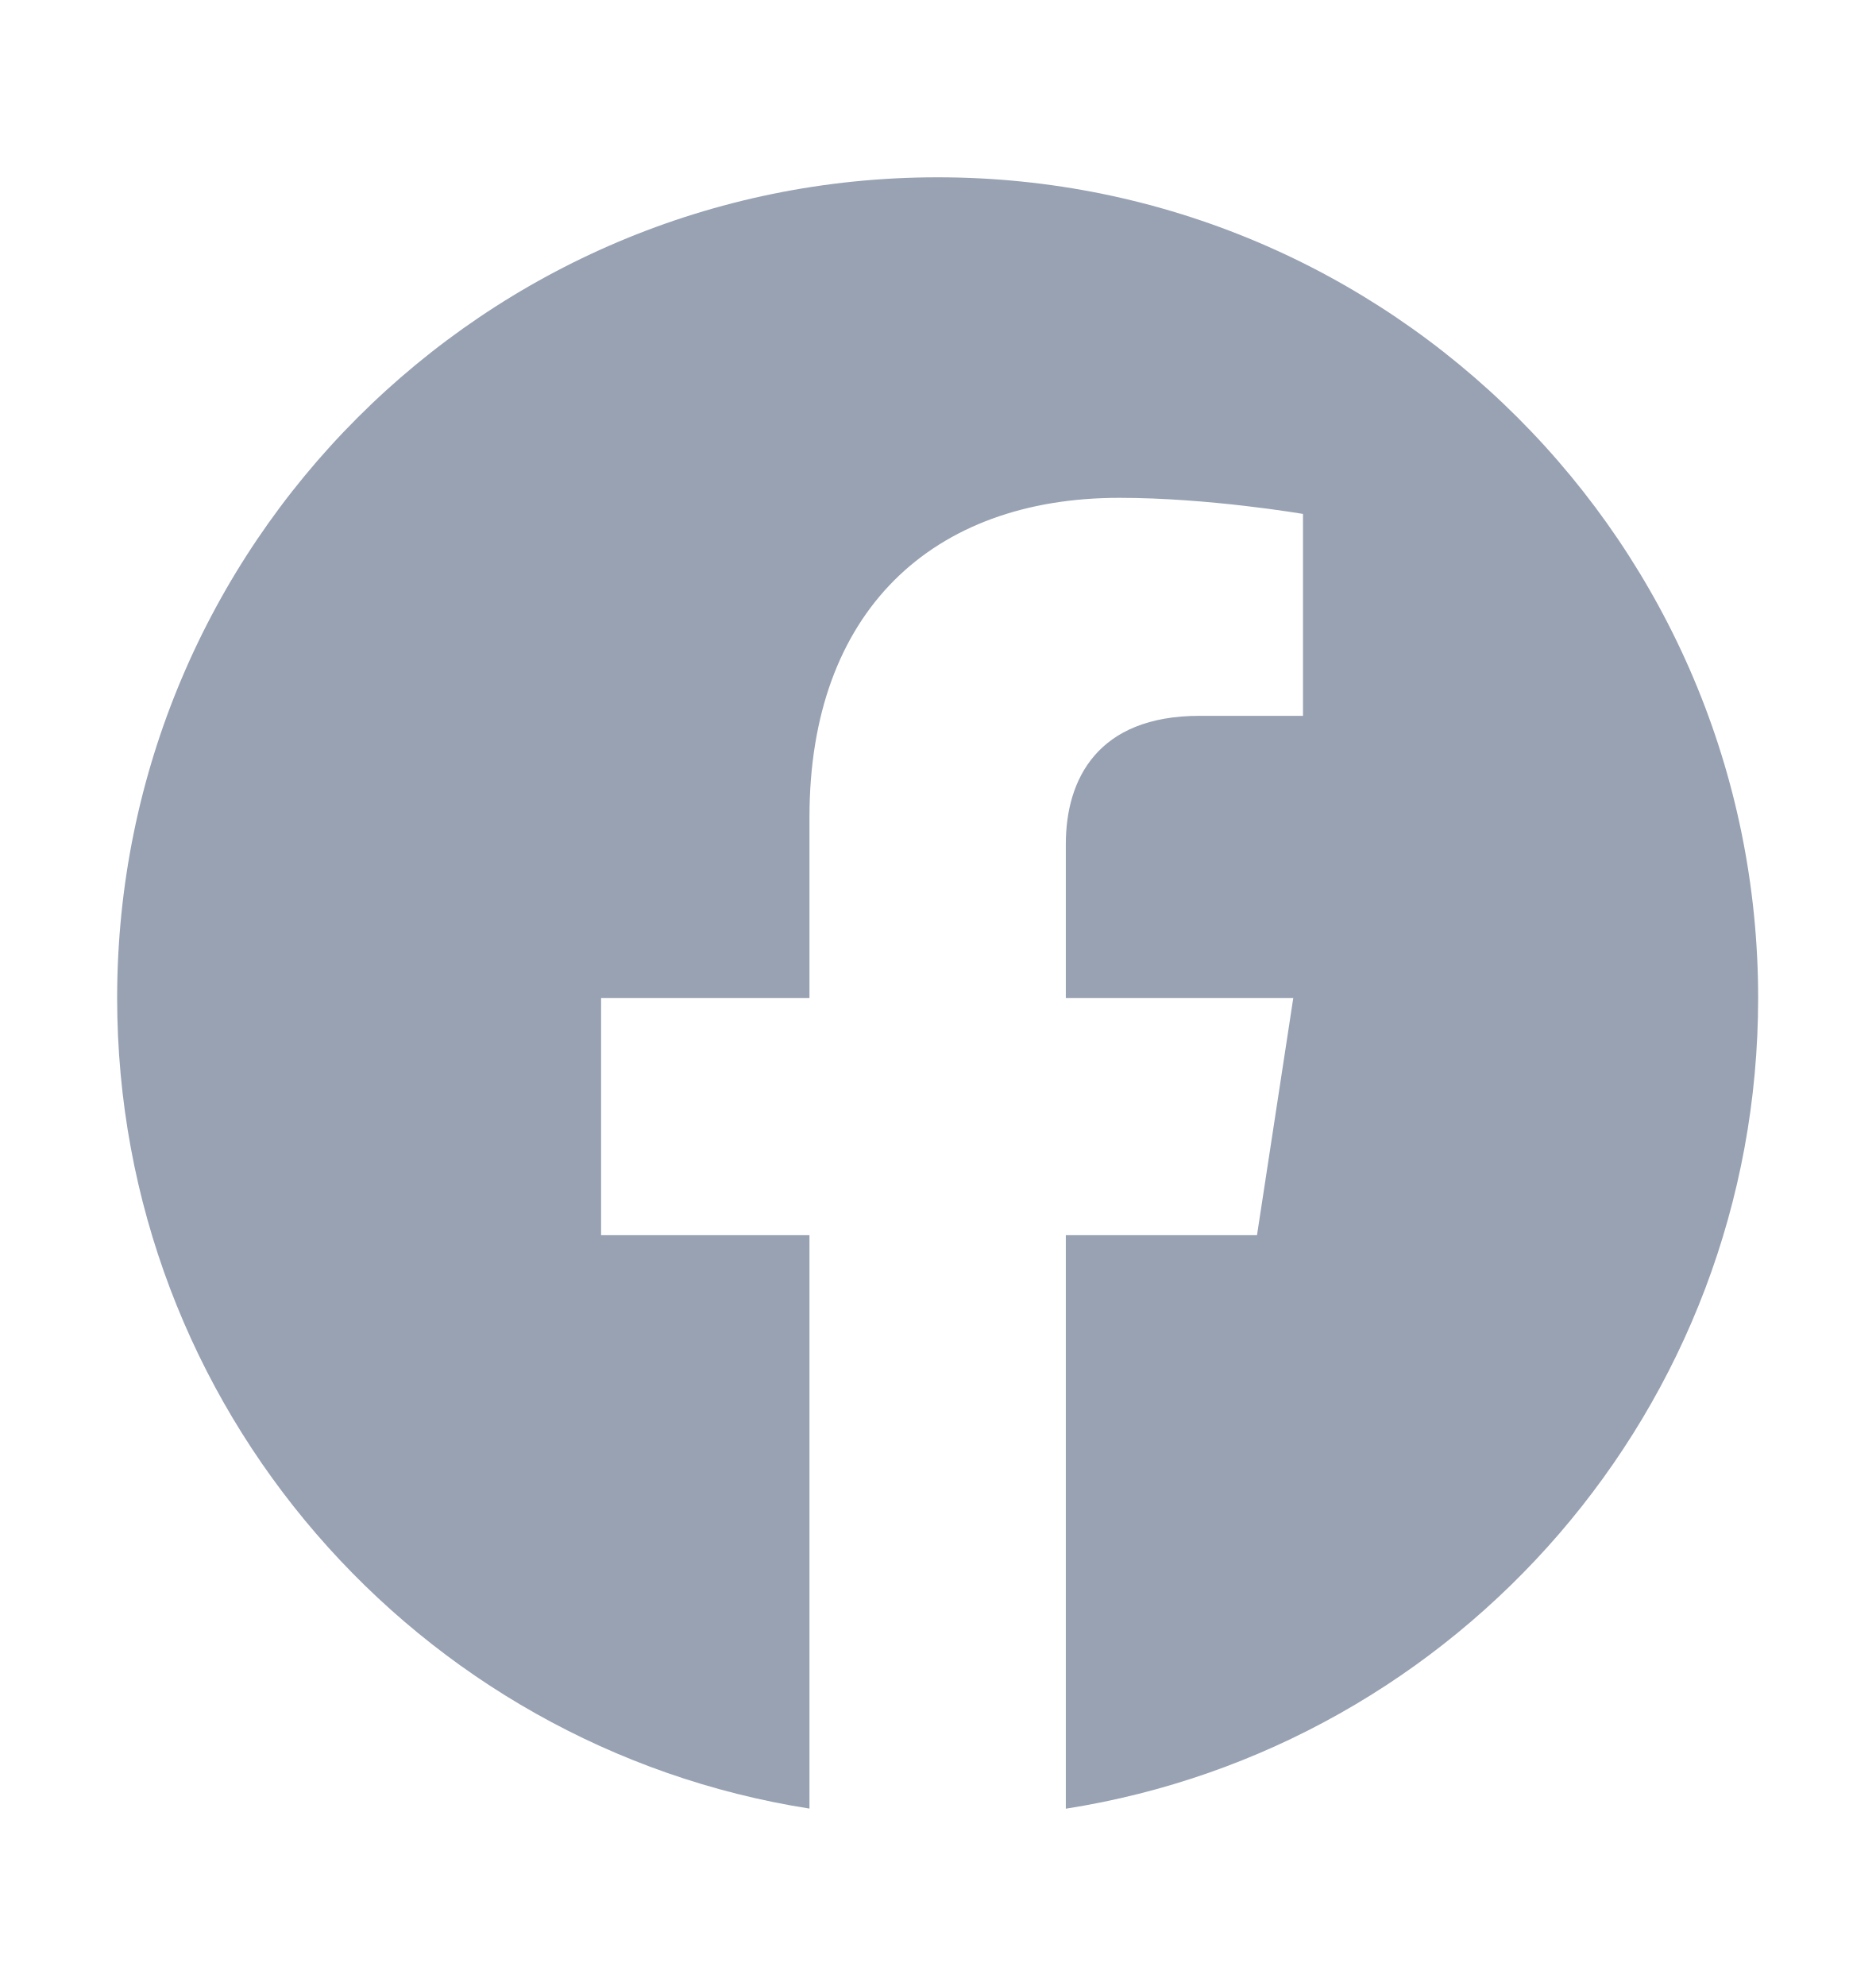
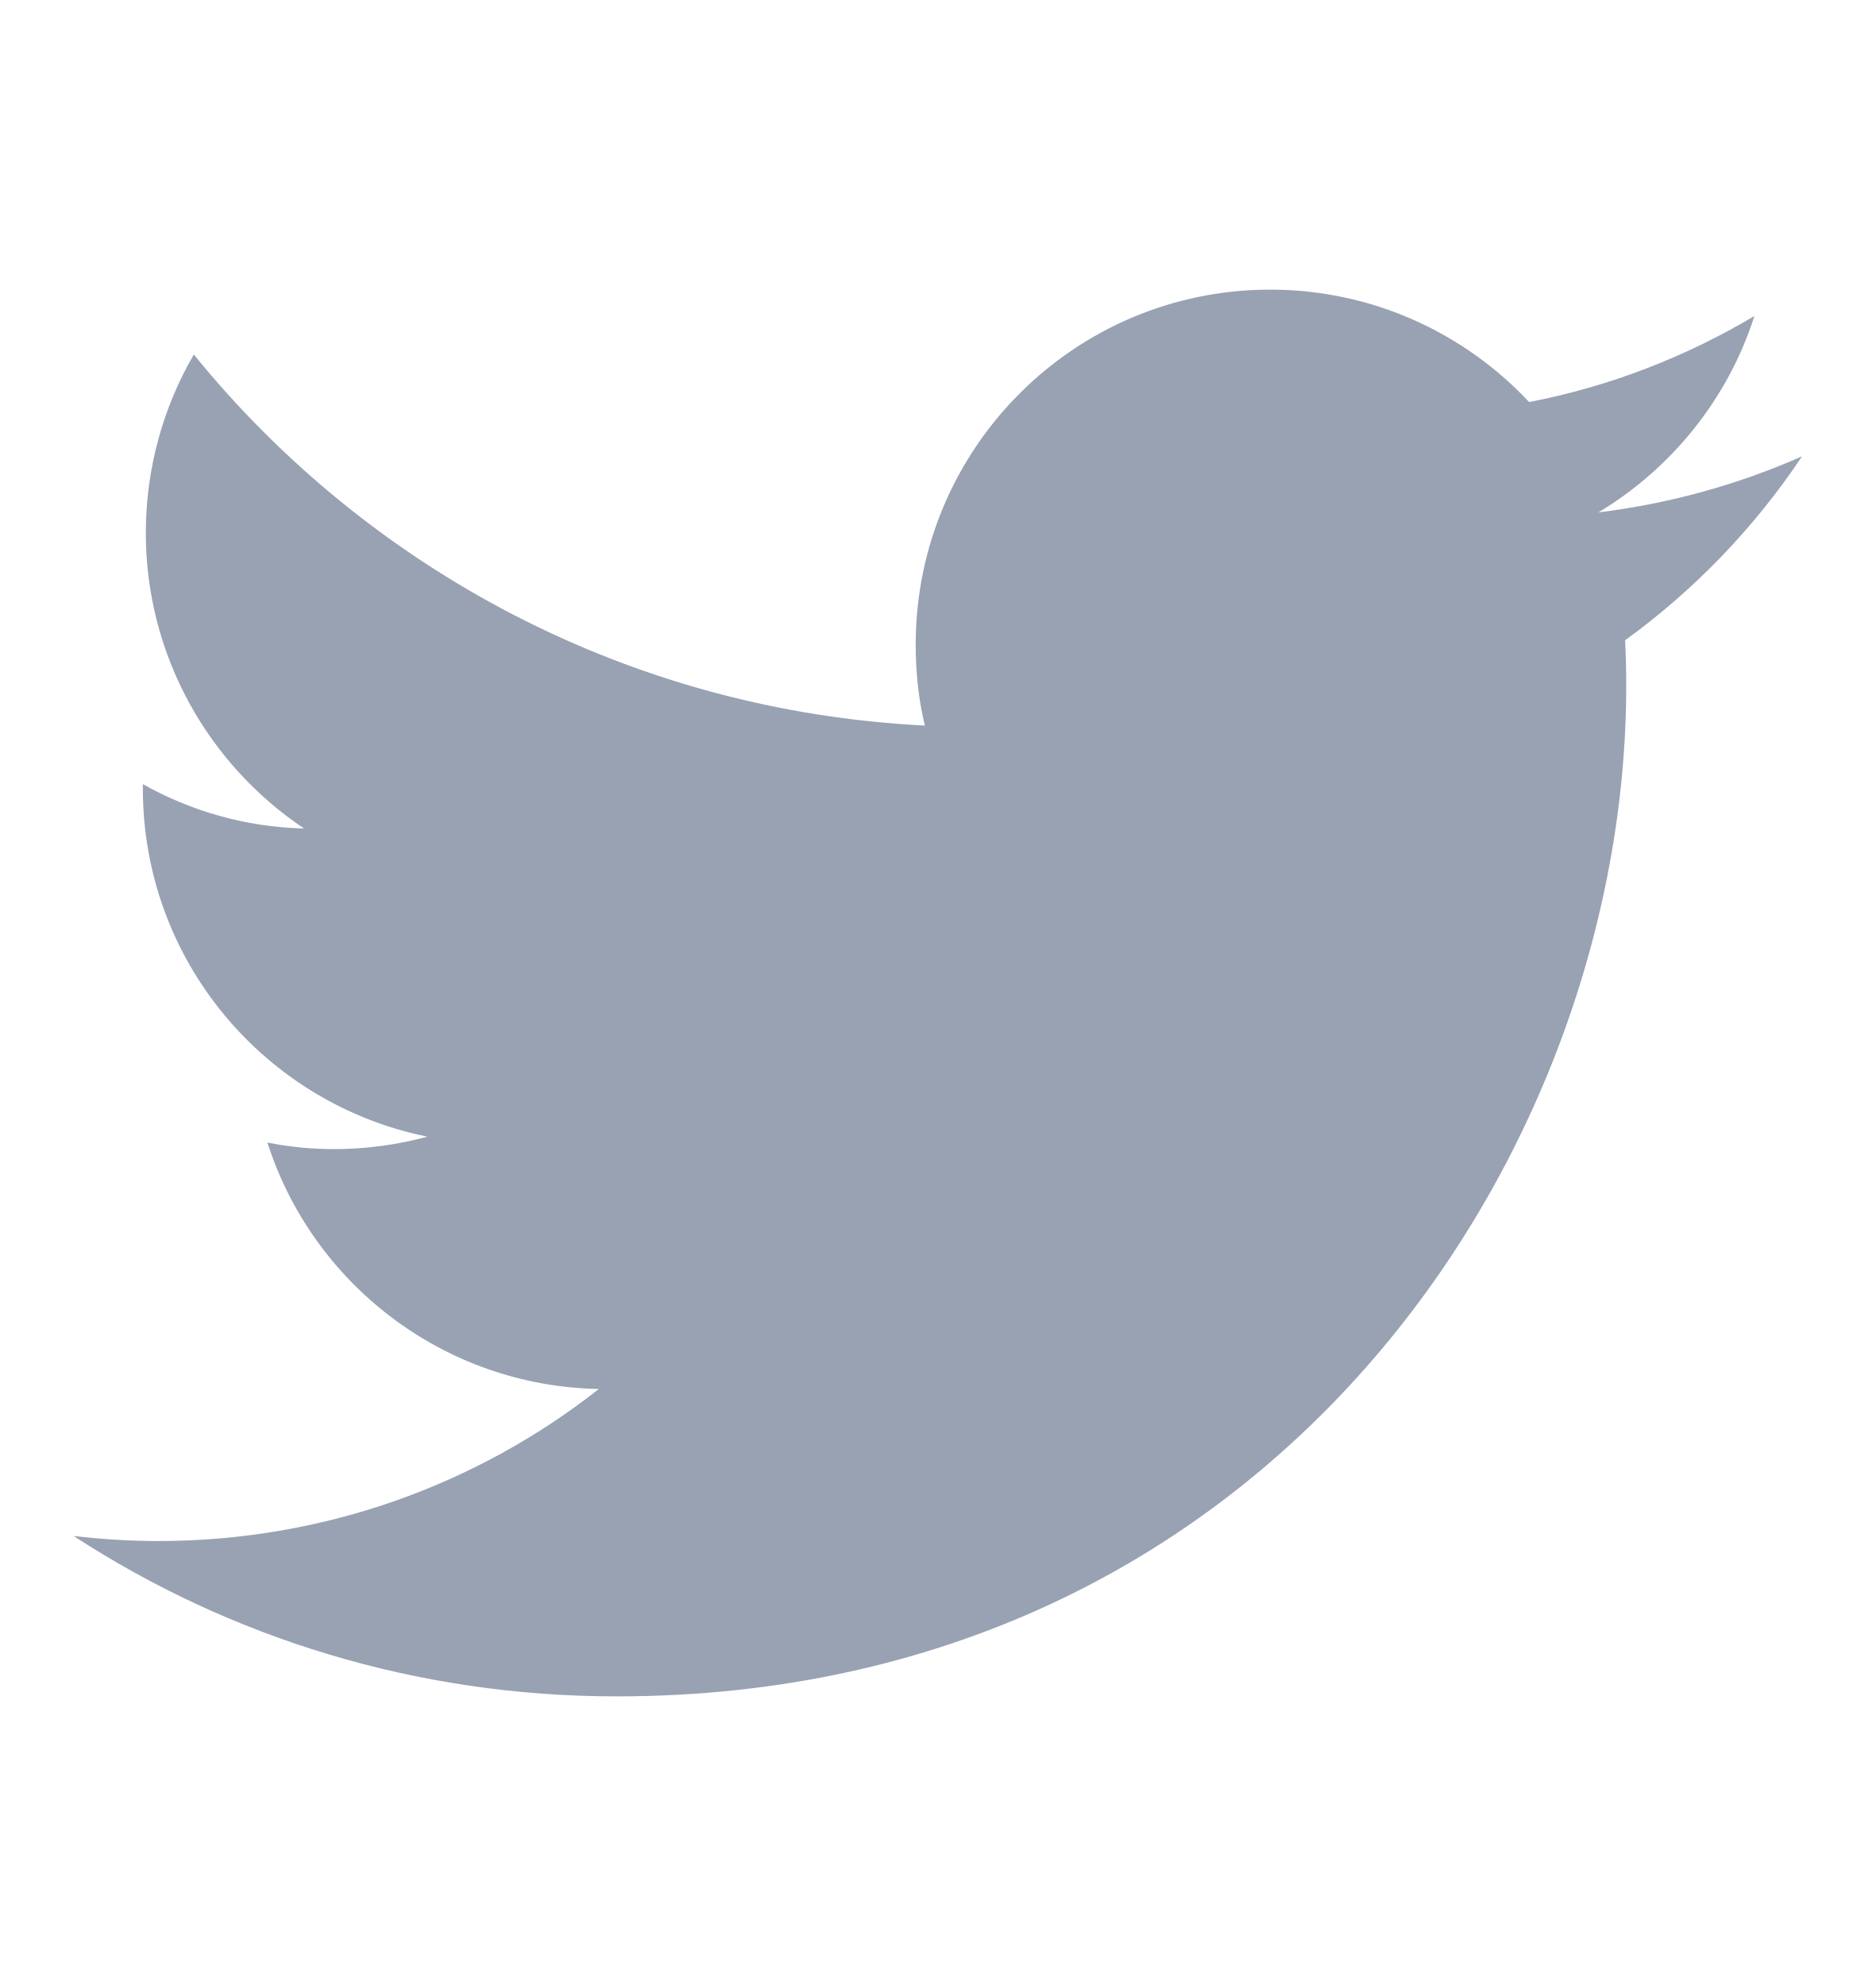
<svg xmlns="http://www.w3.org/2000/svg" width="17" height="18" viewBox="0 0 17 18" fill="none">
-   <path fill-rule="evenodd" clip-rule="evenodd" d="M15.938 9.045C15.938 4.938 12.607 1.607 8.5 1.607C4.393 1.607 1.062 4.938 1.062 9.045C1.062 12.757 3.782 15.834 7.338 16.392V11.195H5.449V9.045H7.338V7.406C7.338 5.543 8.449 4.512 10.147 4.512C10.961 4.512 11.812 4.658 11.812 4.658V6.488H10.874C9.951 6.488 9.662 7.061 9.662 7.65V9.045H11.724L11.395 11.195H9.662V16.393C13.218 15.835 15.938 12.758 15.938 9.045Z" fill="#98A2B3" />
+   <path d="M16.336 4.136C15.758 4.391 15.141 4.564 14.49 4.644C15.154 4.245 15.665 3.614 15.904 2.864C15.284 3.233 14.596 3.502 13.862 3.644C13.275 3.017 12.438 2.625 11.515 2.625C9.739 2.625 8.301 4.066 8.301 5.842C8.301 6.095 8.327 6.34 8.384 6.576C5.711 6.443 3.34 5.162 1.757 3.213C1.481 3.688 1.322 4.242 1.322 4.83C1.322 5.945 1.893 6.931 2.756 7.509C2.225 7.496 1.727 7.35 1.295 7.107V7.147C1.295 8.708 2.404 10.006 3.875 10.302C3.606 10.375 3.32 10.415 3.028 10.415C2.822 10.415 2.62 10.395 2.424 10.355C2.832 11.633 4.021 12.563 5.429 12.589C4.33 13.453 2.942 13.967 1.434 13.967C1.175 13.967 0.92 13.951 0.667 13.921C2.085 14.844 3.775 15.375 5.588 15.375C11.508 15.375 14.742 10.471 14.742 6.218C14.742 6.078 14.739 5.939 14.732 5.803C15.36 5.348 15.904 4.783 16.336 4.136Z" fill="#98A2B3" />
</svg>
